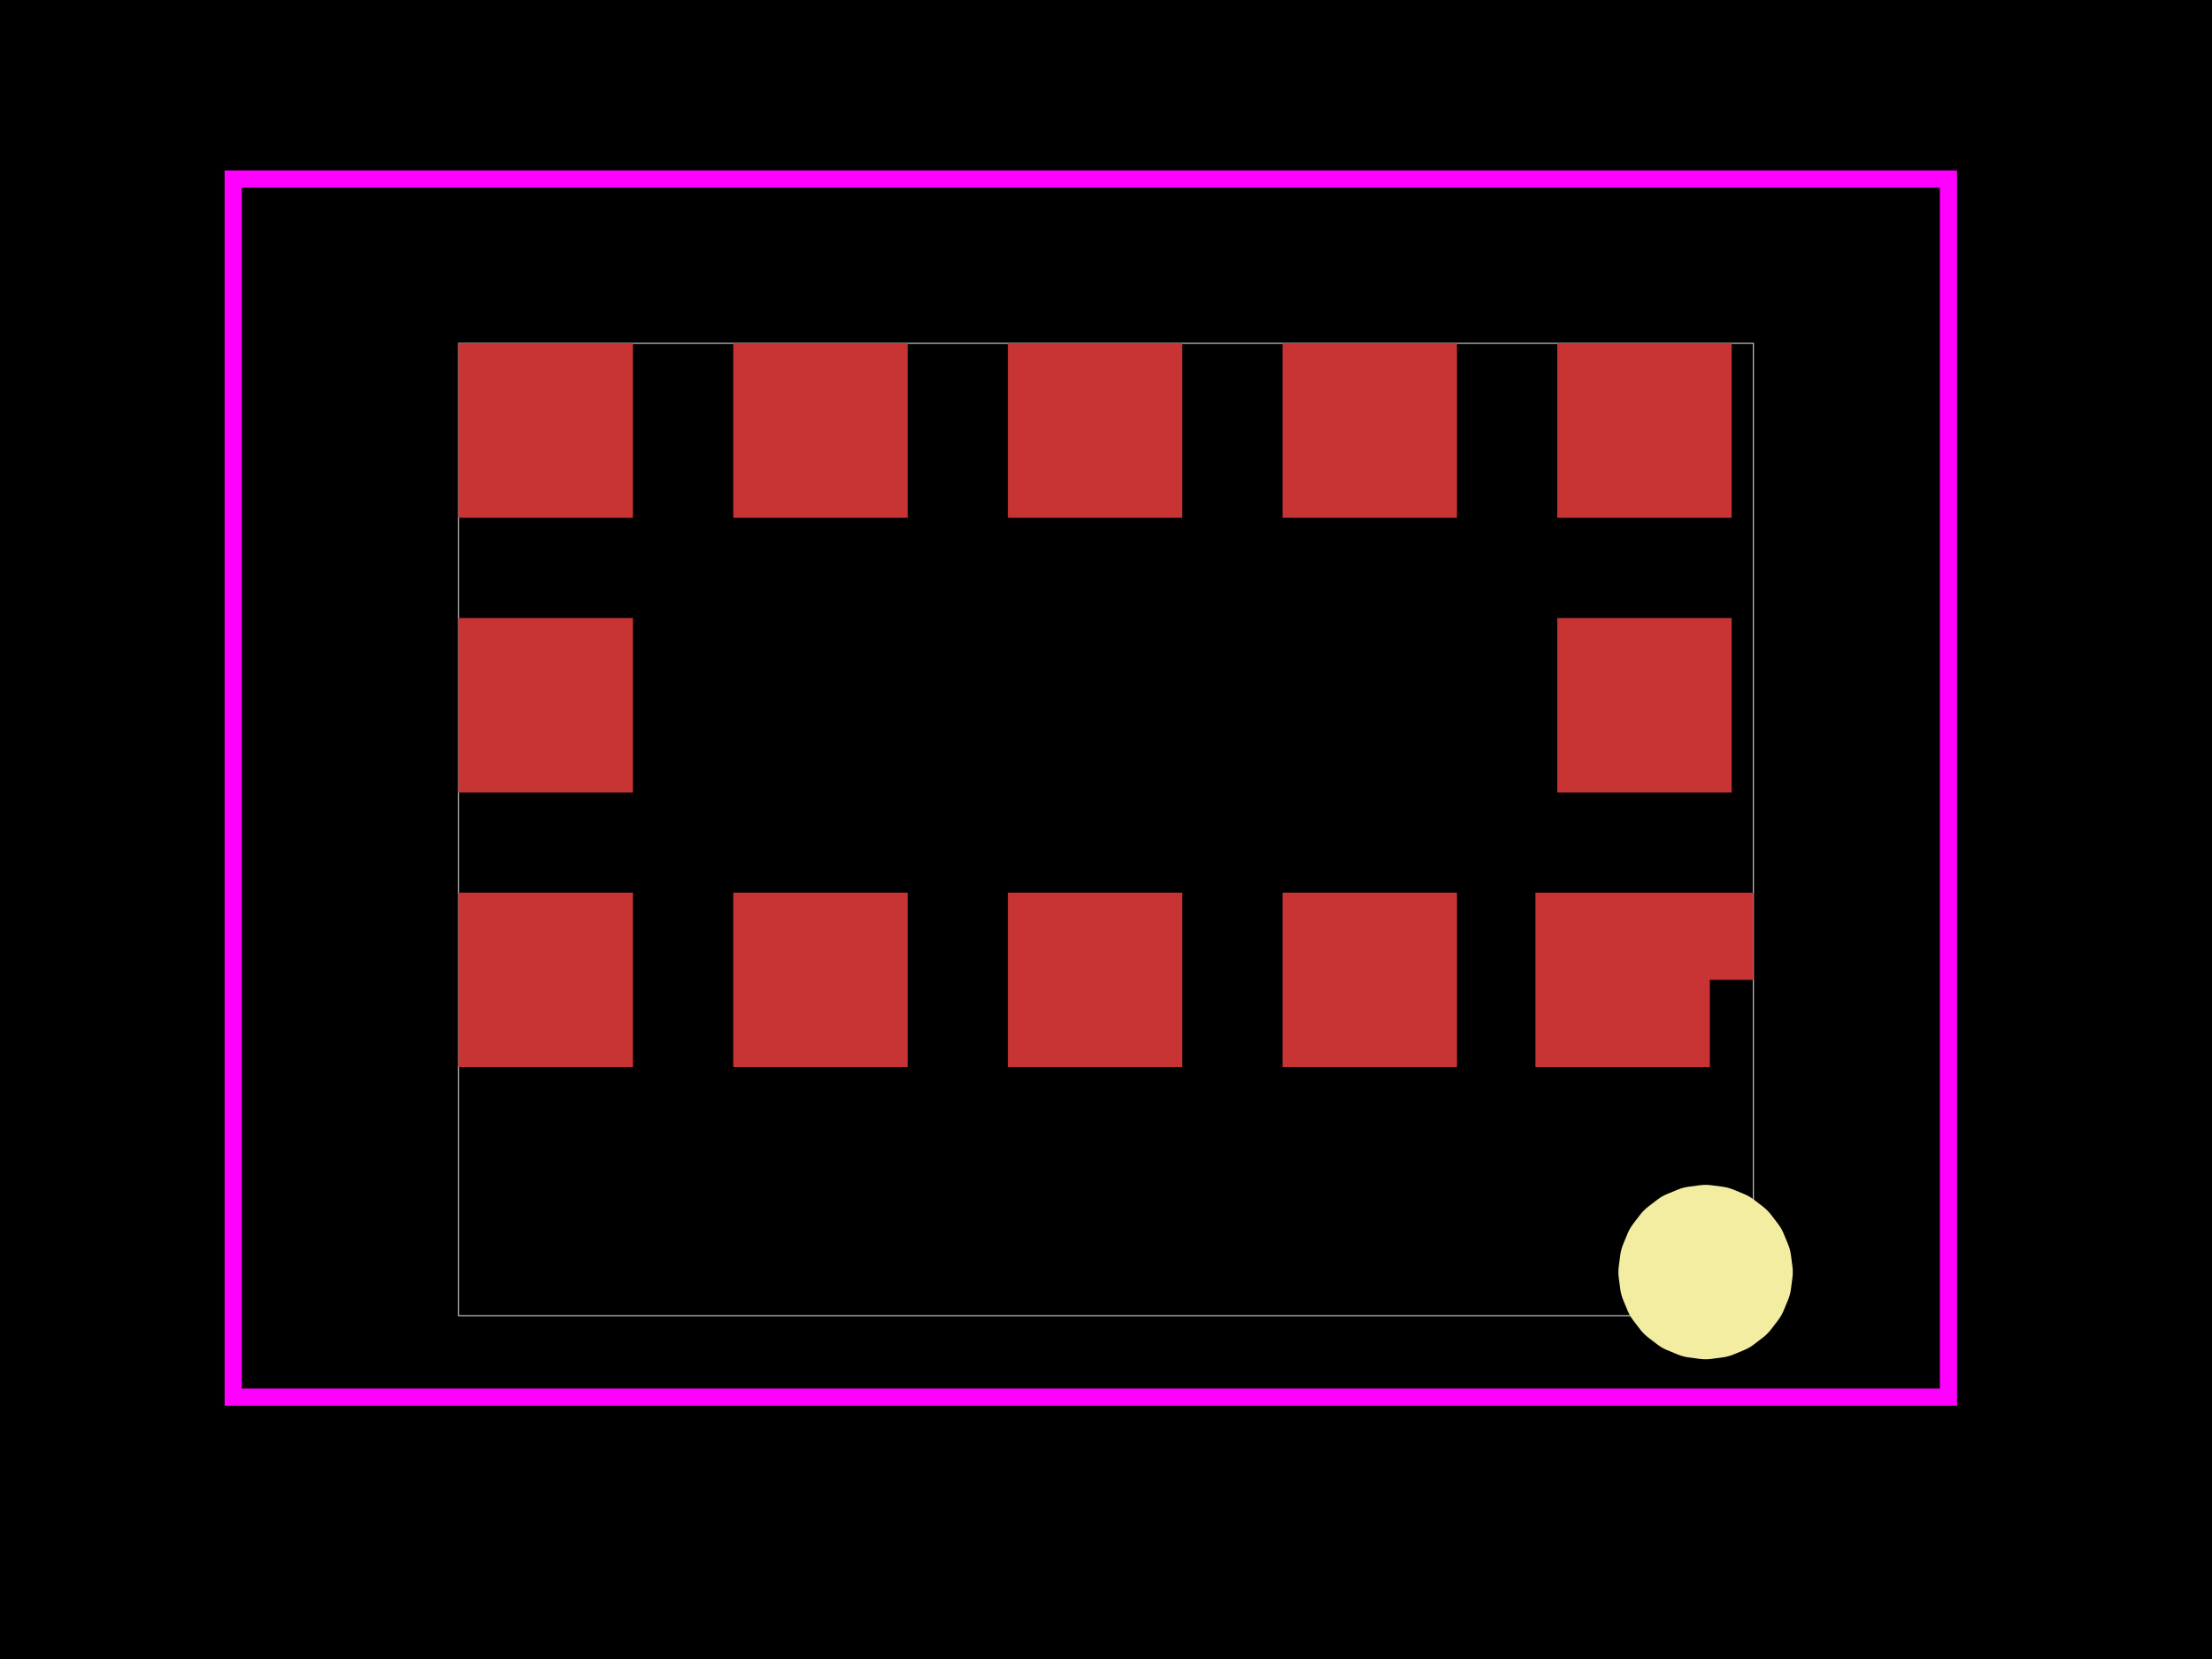
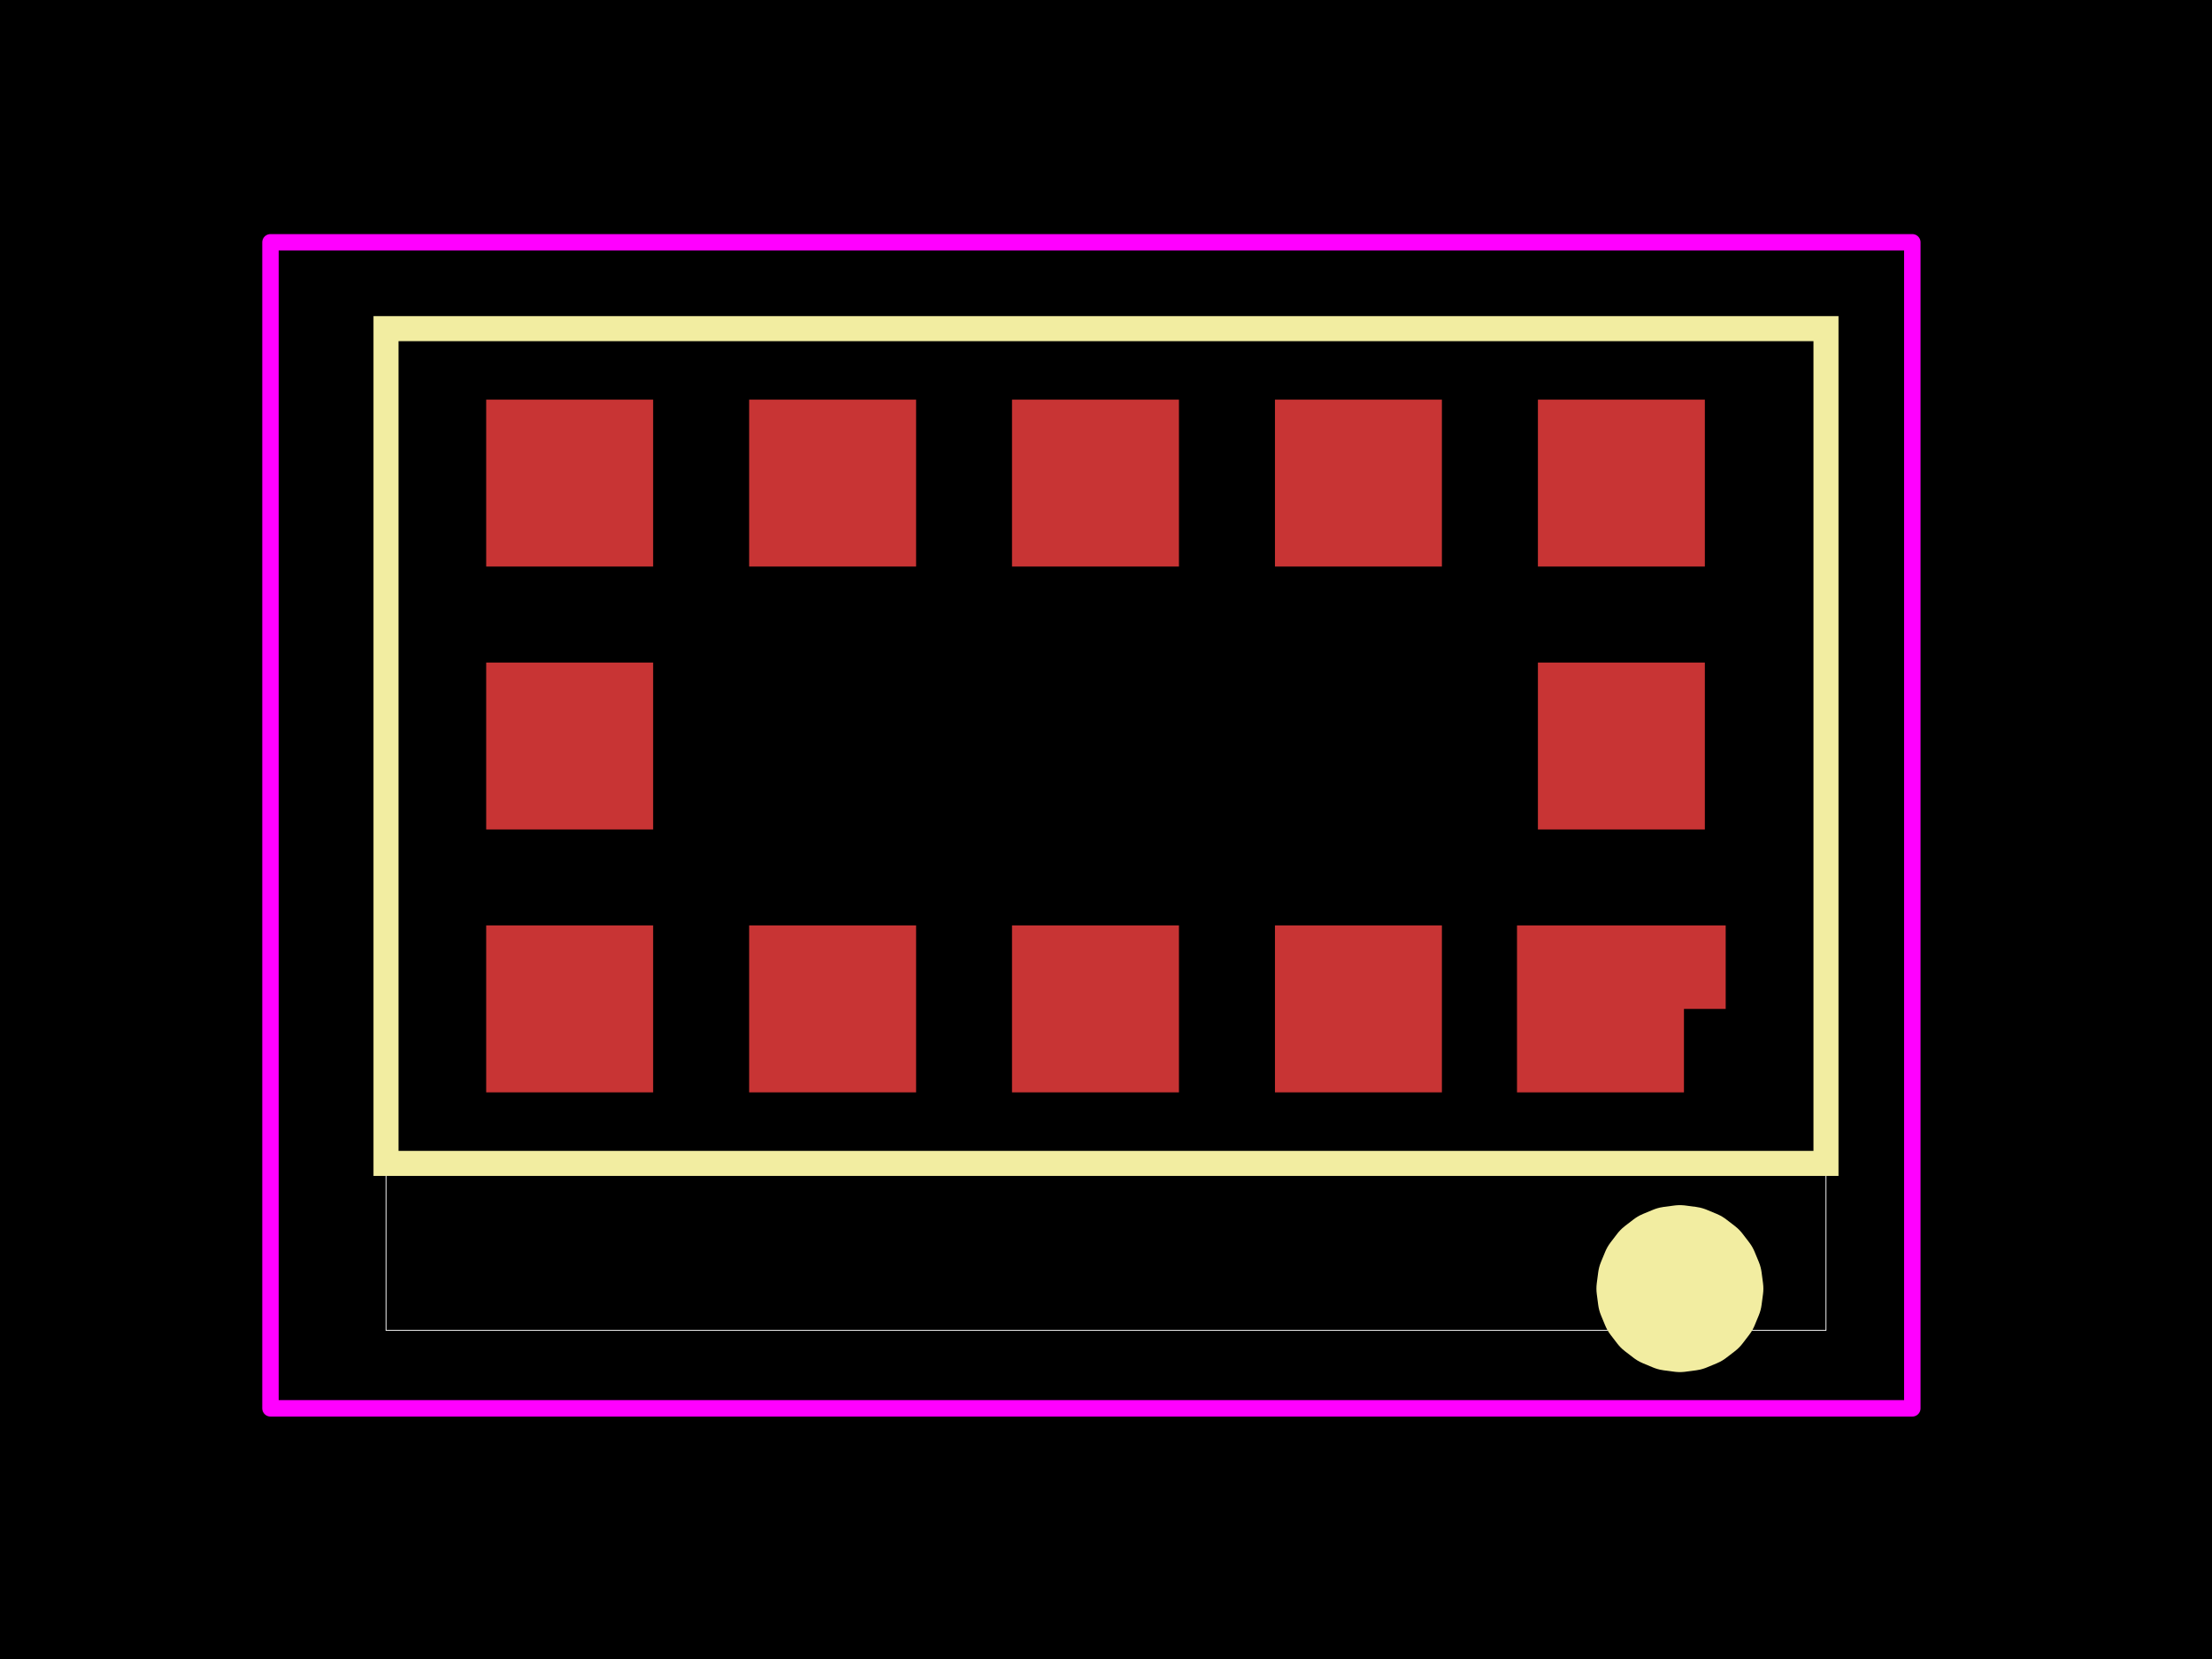
<svg xmlns="http://www.w3.org/2000/svg" width="800" height="600">
  <style />
  <rect class="boundary" x="0" y="0" fill="#000" width="800" height="600" data-type="pcb_background" data-pcb-layer="global" />
-   <rect class="pcb-boundary" fill="none" stroke="#fff" stroke-width="0.3" x="165.844" y="124.17" width="468.311" height="351.661" data-type="pcb_boundary" data-pcb-layer="global" />
-   <rect class="pcb-pad" fill="rgb(200, 52, 52)" x="463.857" y="124.17" width="63.078" height="63.078" data-type="pcb_smtpad" data-pcb-layer="top" />
-   <rect class="pcb-pad" fill="rgb(200, 52, 52)" x="563.205" y="124.17" width="63.078" height="63.078" data-type="pcb_smtpad" data-pcb-layer="top" />
-   <rect class="pcb-pad" fill="rgb(200, 52, 52)" x="563.205" y="223.518" width="63.078" height="63.078" data-type="pcb_smtpad" data-pcb-layer="top" />
-   <rect class="pcb-pad" fill="rgb(200, 52, 52)" x="364.509" y="124.17" width="63.078" height="63.078" data-type="pcb_smtpad" data-pcb-layer="top" />
-   <rect class="pcb-pad" fill="rgb(200, 52, 52)" x="265.193" y="124.17" width="63.078" height="63.078" data-type="pcb_smtpad" data-pcb-layer="top" />
-   <rect class="pcb-pad" fill="rgb(200, 52, 52)" x="165.844" y="223.518" width="63.078" height="63.078" data-type="pcb_smtpad" data-pcb-layer="top" />
-   <rect class="pcb-pad" fill="rgb(200, 52, 52)" x="165.844" y="124.17" width="63.078" height="63.078" data-type="pcb_smtpad" data-pcb-layer="top" />
-   <rect class="pcb-pad" fill="rgb(200, 52, 52)" x="165.844" y="322.834" width="63.078" height="63.078" data-type="pcb_smtpad" data-pcb-layer="top" />
-   <rect class="pcb-pad" fill="rgb(200, 52, 52)" x="265.193" y="322.834" width="63.078" height="63.078" data-type="pcb_smtpad" data-pcb-layer="top" />
-   <polygon class="pcb-pad" fill="rgb(200, 52, 52)" points="555.308,322.841 634.156,322.841 634.156,354.38 618.386,354.38 618.386,385.919 555.308,385.919 555.308,322.841" data-type="pcb_smtpad" data-pcb-layer="top" />
-   <rect class="pcb-pad" fill="rgb(200, 52, 52)" x="463.857" y="322.834" width="63.078" height="63.078" data-type="pcb_smtpad" data-pcb-layer="top" />
-   <rect class="pcb-pad" fill="rgb(200, 52, 52)" x="364.509" y="322.834" width="63.078" height="63.078" data-type="pcb_smtpad" data-pcb-layer="top" />
-   <path class="pcb-silkscreen pcb-silkscreen-top" d="M 632.623 460.061 L 632.085 464.142 L 630.51 467.946 L 628.004 471.212 L 624.738 473.718 L 620.935 475.293 L 616.853 475.83 L 612.772 475.293 L 608.968 473.718 L 605.703 471.212 L 603.196 467.946 L 601.621 464.142 L 601.084 460.061 L 601.621 455.979 L 603.196 452.176 L 605.703 448.91 L 608.968 446.404 L 612.772 444.829 L 616.853 444.291 L 620.935 444.829 L 624.738 446.404 L 628.004 448.91 L 630.51 452.176 L 632.085 455.979 L 632.623 460.061 Z" fill="none" stroke="#f2eda1" stroke-width="31.539" stroke-linecap="round" stroke-linejoin="round" data-pcb-component-id="pcb_component_1" data-pcb-silkscreen-path-id="pcb_silkscreen_circle_29" data-type="pcb_silkscreen_path" data-pcb-layer="top" />
-   <polygon points="84.339,64.742 704.666,64.742 704.666,505.296 84.339,505.296 84.339,64.742" class="pcb-courtyard-outline pcb-courtyard-top" data-pcb-courtyard-outline-id="pcb_courtyard_outline_C3178291_1" data-type="pcb_courtyard_outline" data-pcb-layer="top" fill="none" stroke="#FF00FF" stroke-width="6.208" />
+   <rect class="pcb-boundary" fill="none" stroke="#fff" stroke-width="0.3" x="139.61" y="118.859" width="520.781" height="362.282" data-type="pcb_boundary" data-pcb-layer="global" />
+   <rect class="pcb-pad" fill="rgb(200, 52, 52)" x="461.105" y="144.521" width="60.38" height="60.38" data-type="pcb_smtpad" data-pcb-layer="top" />
+   <rect class="pcb-pad" fill="rgb(200, 52, 52)" x="556.204" y="144.521" width="60.38" height="60.38" data-type="pcb_smtpad" data-pcb-layer="top" />
+   <rect class="pcb-pad" fill="rgb(200, 52, 52)" x="556.204" y="239.62" width="60.38" height="60.38" data-type="pcb_smtpad" data-pcb-layer="top" />
+   <rect class="pcb-pad" fill="rgb(200, 52, 52)" x="366.006" y="144.521" width="60.38" height="60.38" data-type="pcb_smtpad" data-pcb-layer="top" />
+   <rect class="pcb-pad" fill="rgb(200, 52, 52)" x="270.937" y="144.521" width="60.38" height="60.38" data-type="pcb_smtpad" data-pcb-layer="top" />
+   <rect class="pcb-pad" fill="rgb(200, 52, 52)" x="175.838" y="239.62" width="60.38" height="60.38" data-type="pcb_smtpad" data-pcb-layer="top" />
+   <rect class="pcb-pad" fill="rgb(200, 52, 52)" x="175.838" y="144.521" width="60.38" height="60.38" data-type="pcb_smtpad" data-pcb-layer="top" />
+   <rect class="pcb-pad" fill="rgb(200, 52, 52)" x="175.838" y="334.689" width="60.38" height="60.38" data-type="pcb_smtpad" data-pcb-layer="top" />
+   <rect class="pcb-pad" fill="rgb(200, 52, 52)" x="270.937" y="334.689" width="60.38" height="60.38" data-type="pcb_smtpad" data-pcb-layer="top" />
+   <polygon class="pcb-pad" fill="rgb(200, 52, 52)" points="548.644,334.695 624.12,334.695 624.12,364.885 609.025,364.885 609.025,395.075 548.644,395.075 548.644,334.695" data-type="pcb_smtpad" data-pcb-layer="top" />
+   <rect class="pcb-pad" fill="rgb(200, 52, 52)" x="461.105" y="334.689" width="60.38" height="60.38" data-type="pcb_smtpad" data-pcb-layer="top" />
+   <rect class="pcb-pad" fill="rgb(200, 52, 52)" x="366.006" y="334.689" width="60.38" height="60.38" data-type="pcb_smtpad" data-pcb-layer="top" />
+   <rect x="139.61" y="118.859" width="520.781" height="301.902" class="pcb-silkscreen-rect pcb-silkscreen-top" data-pcb-silkscreen-rect-id="pcb_silkscreen_rect_28" data-type="pcb_silkscreen_rect" data-pcb-layer="top" fill="none" stroke="#f2eda1" stroke-width="9.057" />
+   <path class="pcb-silkscreen pcb-silkscreen-top" d="M 622.653 466.046 L 622.138 469.953 L 620.63 473.594 L 618.231 476.72 L 615.105 479.119 L 611.464 480.627 L 607.557 481.141 L 603.651 480.627 L 600.01 479.119 L 596.884 476.72 L 594.485 473.594 L 592.977 469.953 L 592.462 466.046 L 592.977 462.139 L 594.485 458.498 L 596.884 455.372 L 600.01 452.973 L 603.651 451.465 L 607.557 450.951 L 611.464 451.465 L 615.105 452.973 L 618.231 455.372 L 620.63 458.498 L 622.138 462.139 L 622.653 466.046 Z" fill="none" stroke="#f2eda1" stroke-width="30.19" stroke-linecap="round" stroke-linejoin="round" data-pcb-component-id="pcb_component_1" data-pcb-silkscreen-path-id="pcb_silkscreen_circle_29" data-type="pcb_silkscreen_path" data-pcb-layer="top" />
+   <polygon points="97.819,87.635 691.615,87.635 691.615,509.346 97.819,509.346 97.819,87.635" class="pcb-courtyard-outline pcb-courtyard-top" data-pcb-courtyard-outline-id="pcb_courtyard_outline_C3178291_1" data-type="pcb_courtyard_outline" data-pcb-layer="top" fill="none" stroke="#FF00FF" stroke-width="5.943" stroke-linejoin="round" />
</svg>
